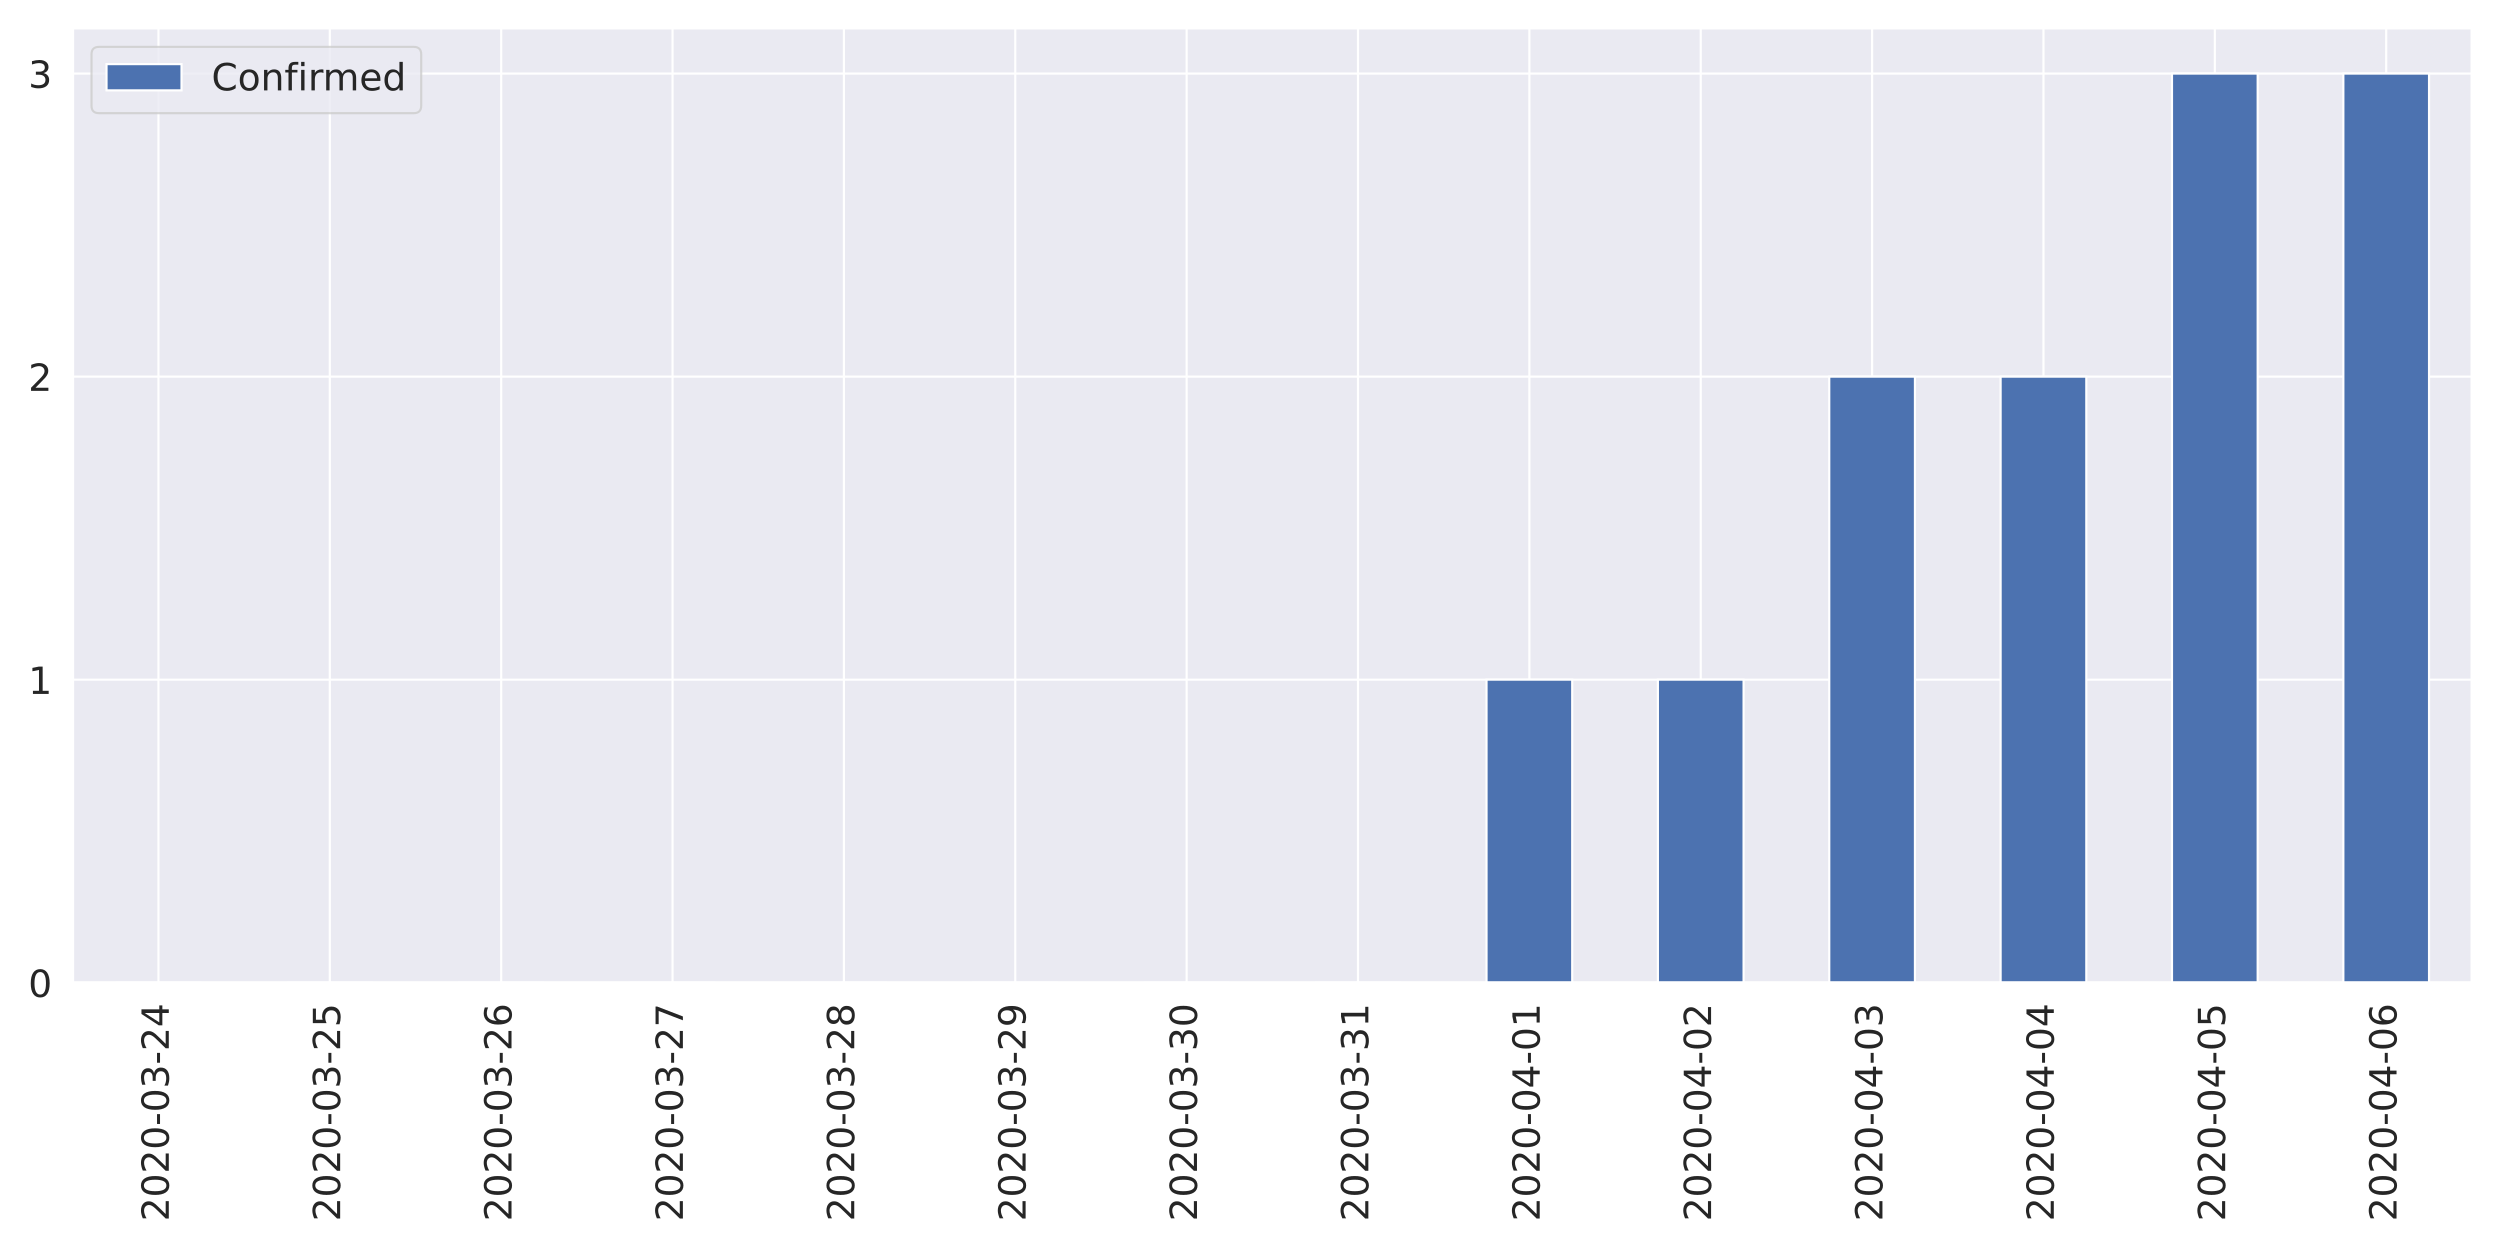
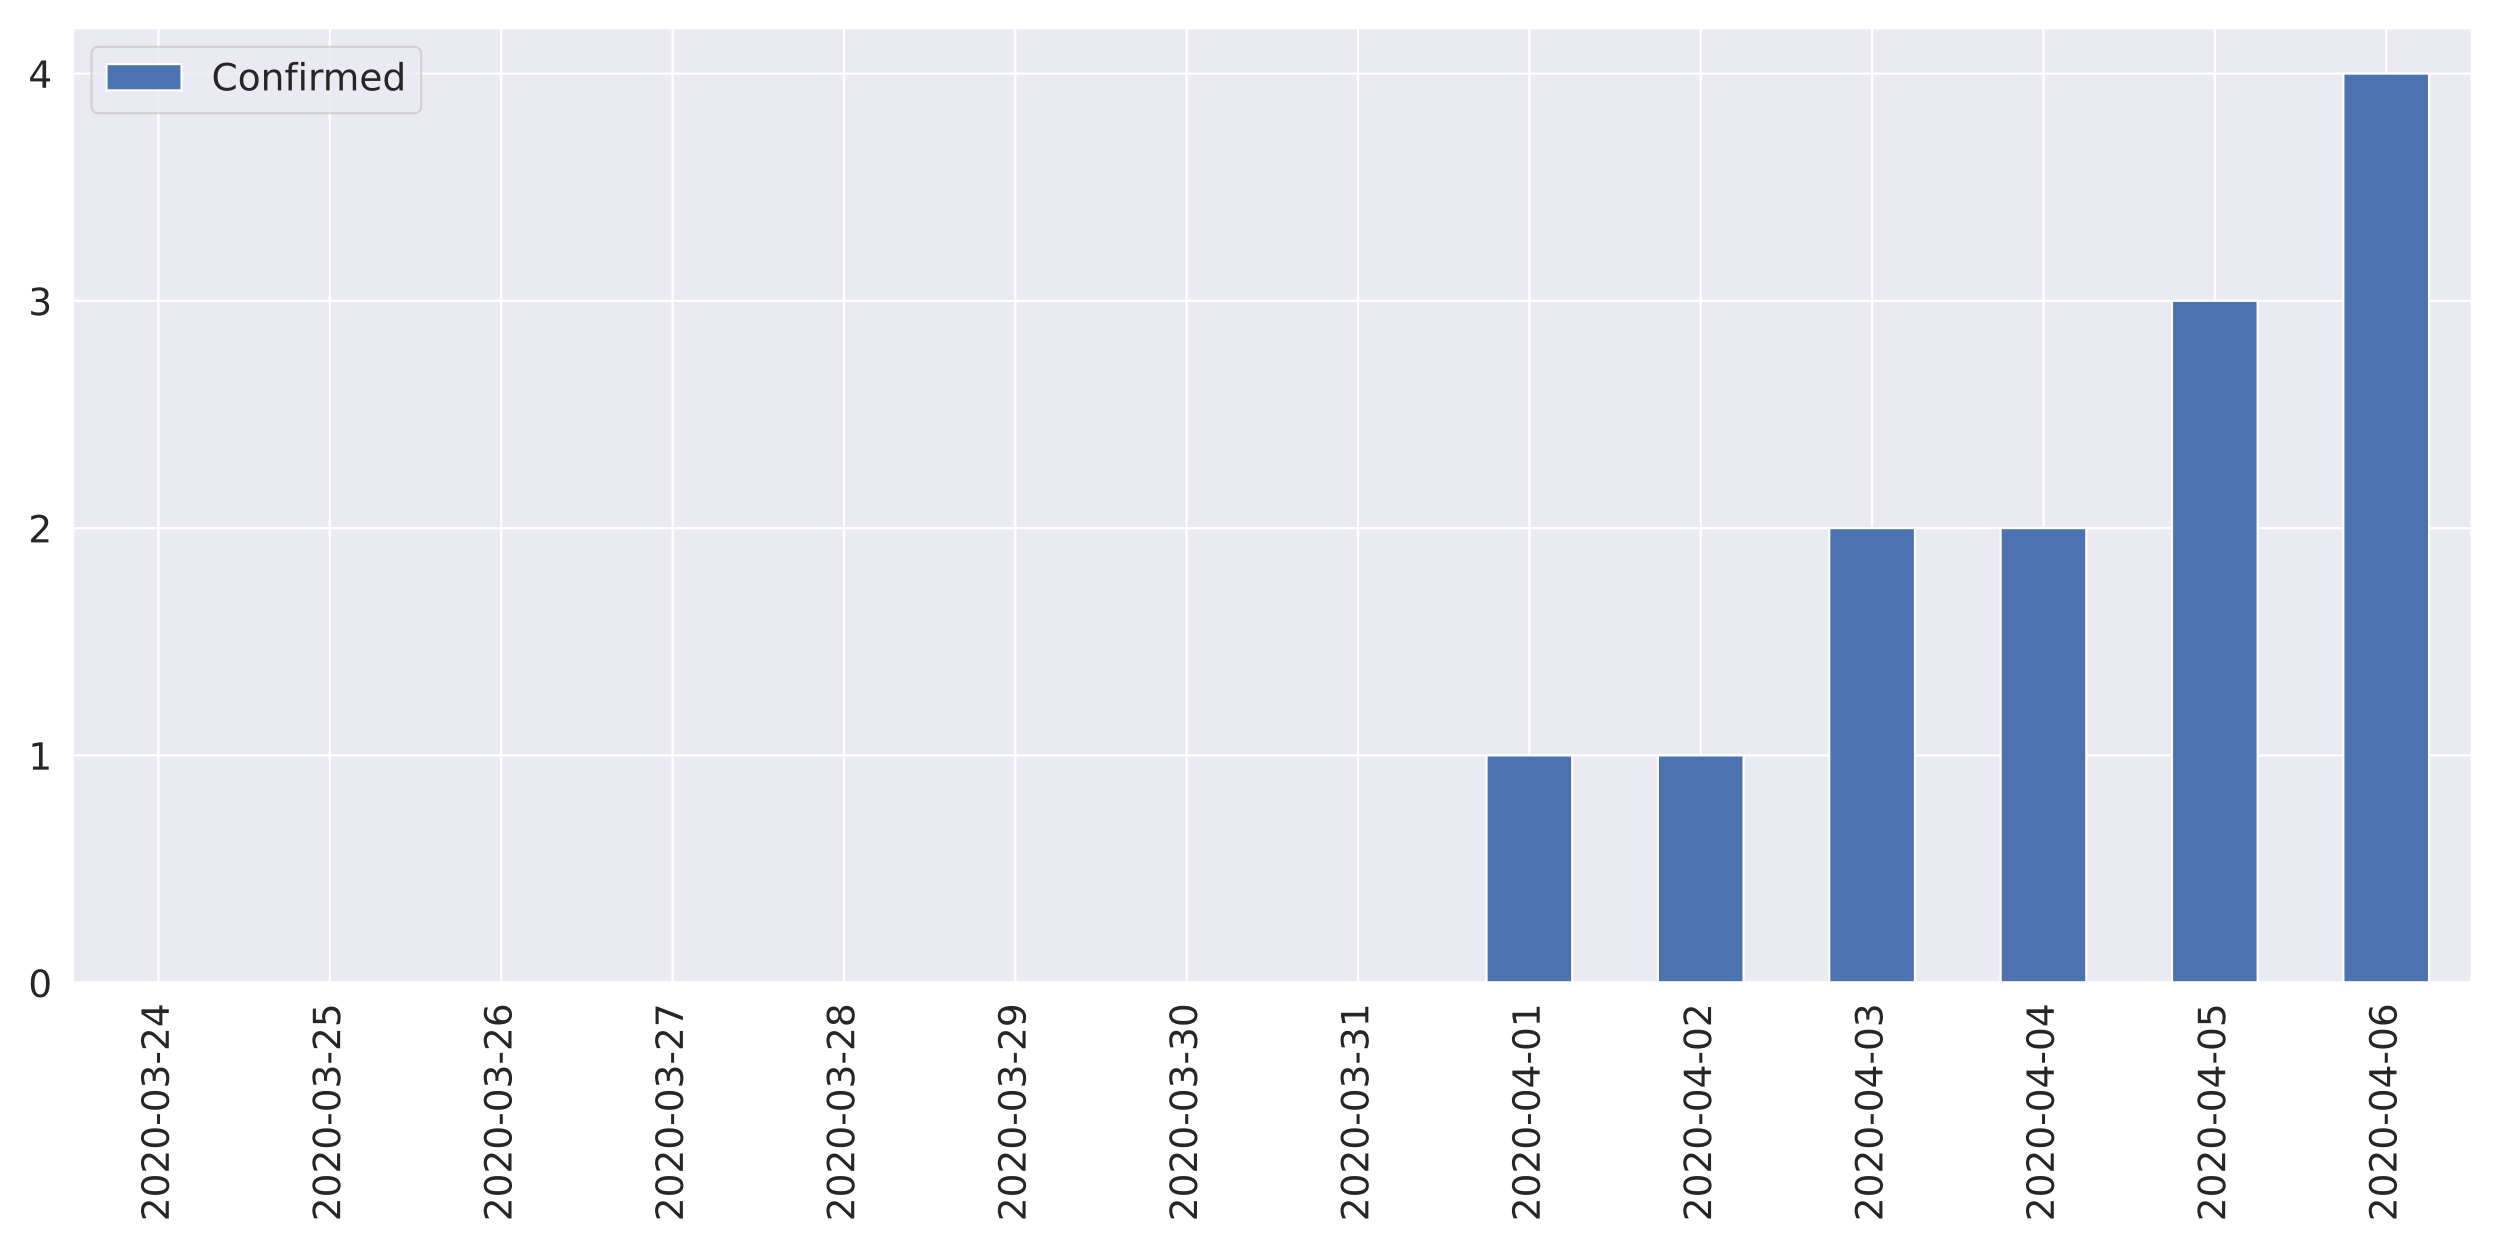
<svg xmlns="http://www.w3.org/2000/svg" xmlns:xlink="http://www.w3.org/1999/xlink" height="576pt" version="1.1" viewBox="0 0 1152 576" width="1152pt">
  <defs>
    <style type="text/css">
*{stroke-linecap:butt;stroke-linejoin:round;}
  </style>
  </defs>
  <g id="figure_1">
    <g id="patch_1">
      <path d="M 0 576  L 1152 576  L 1152 0  L 0 0  z " style="fill:#ffffff;" />
    </g>
    <g id="axes_1">
      <g id="patch_2">
        <path d="M 33.53 452.83  L 1139.04 452.83  L 1139.04 12.96  L 33.53 12.96  z " style="fill:#eaeaf2;" />
      </g>
      <g id="matplotlib.axis_1">
        <g id="xtick_1">
          <g id="line2d_1">
            <path clip-path="url(#pada38591d6)" d="M 73.013 452.83  L 73.013 12.96  " style="fill:none;stroke:#ffffff;stroke-linecap:round;" />
          </g>
          <g id="text_1">
            <defs>
              <path d="M 19.188 8.297  L 53.609 8.297  L 53.609 0  L 7.328 0  L 7.328 8.297  Q 12.938 14.109 22.625 23.891  Q 32.328 33.688 34.812 36.531  Q 39.547 41.844 41.422 45.531  Q 43.312 49.219 43.312 52.781  Q 43.312 58.594 39.234 62.25  Q 35.156 65.922 28.609 65.922  Q 23.969 65.922 18.812 64.312  Q 13.672 62.703 7.812 59.422  L 7.812 69.391  Q 13.766 71.781 18.938 73  Q 24.125 74.219 28.422 74.219  Q 39.75 74.219 46.484 68.547  Q 53.219 62.891 53.219 53.422  Q 53.219 48.922 51.531 44.891  Q 49.859 40.875 45.406 35.406  Q 44.188 33.984 37.641 27.219  Q 31.109 20.453 19.188 8.297  z " id="DejaVuSans-50" />
              <path d="M 31.781 66.406  Q 24.172 66.406 20.328 58.906  Q 16.5 51.422 16.5 36.375  Q 16.5 21.391 20.328 13.891  Q 24.172 6.391 31.781 6.391  Q 39.453 6.391 43.281 13.891  Q 47.125 21.391 47.125 36.375  Q 47.125 51.422 43.281 58.906  Q 39.453 66.406 31.781 66.406  z M 31.781 74.219  Q 44.047 74.219 50.516 64.516  Q 56.984 54.828 56.984 36.375  Q 56.984 17.969 50.516 8.266  Q 44.047 -1.422 31.781 -1.422  Q 19.531 -1.422 13.062 8.266  Q 6.594 17.969 6.594 36.375  Q 6.594 54.828 13.062 64.516  Q 19.531 74.219 31.781 74.219  z " id="DejaVuSans-48" />
              <path d="M 4.891 31.391  L 31.203 31.391  L 31.203 23.391  L 4.891 23.391  z " id="DejaVuSans-45" />
              <path d="M 40.578 39.312  Q 47.656 37.797 51.625 33  Q 55.609 28.219 55.609 21.188  Q 55.609 10.406 48.188 4.484  Q 40.766 -1.422 27.094 -1.422  Q 22.516 -1.422 17.656 -0.516  Q 12.797 0.391 7.625 2.203  L 7.625 11.719  Q 11.719 9.328 16.594 8.109  Q 21.484 6.891 26.812 6.891  Q 36.078 6.891 40.938 10.547  Q 45.797 14.203 45.797 21.188  Q 45.797 27.641 41.281 31.266  Q 36.766 34.906 28.719 34.906  L 20.219 34.906  L 20.219 43.016  L 29.109 43.016  Q 36.375 43.016 40.234 45.922  Q 44.094 48.828 44.094 54.297  Q 44.094 59.906 40.109 62.906  Q 36.141 65.922 28.719 65.922  Q 24.656 65.922 20.016 65.031  Q 15.375 64.156 9.812 62.312  L 9.812 71.094  Q 15.438 72.656 20.344 73.438  Q 25.25 74.219 29.594 74.219  Q 40.828 74.219 47.359 69.109  Q 53.906 64.016 53.906 55.328  Q 53.906 49.266 50.438 45.094  Q 46.969 40.922 40.578 39.312  z " id="DejaVuSans-51" />
              <path d="M 37.797 64.312  L 12.891 25.391  L 37.797 25.391  z M 35.203 72.906  L 47.609 72.906  L 47.609 25.391  L 58.016 25.391  L 58.016 17.188  L 47.609 17.188  L 47.609 0  L 37.797 0  L 37.797 17.188  L 4.891 17.188  L 4.891 26.703  z " id="DejaVuSans-52" />
            </defs>
            <g style="fill:#262626;" transform="translate(77.7807 562.7538)rotate(-90)scale(0.1728 -0.1728)">
              <use xlink:href="#DejaVuSans-50" />
              <use x="63.623" xlink:href="#DejaVuSans-48" />
              <use x="127.246" xlink:href="#DejaVuSans-50" />
              <use x="190.869" xlink:href="#DejaVuSans-48" />
              <use x="254.492" xlink:href="#DejaVuSans-45" />
              <use x="290.576" xlink:href="#DejaVuSans-48" />
              <use x="354.199" xlink:href="#DejaVuSans-51" />
              <use x="417.822" xlink:href="#DejaVuSans-45" />
              <use x="453.906" xlink:href="#DejaVuSans-50" />
              <use x="517.529" xlink:href="#DejaVuSans-52" />
            </g>
          </g>
        </g>
        <g id="xtick_2">
          <g id="line2d_2">
            <path clip-path="url(#pada38591d6)" d="M 151.977 452.83  L 151.977 12.96  " style="fill:none;stroke:#ffffff;stroke-linecap:round;" />
          </g>
          <g id="text_2">
            <defs>
              <path d="M 10.797 72.906  L 49.516 72.906  L 49.516 64.594  L 19.828 64.594  L 19.828 46.734  Q 21.969 47.469 24.109 47.828  Q 26.266 48.188 28.422 48.188  Q 40.625 48.188 47.75 41.5  Q 54.891 34.812 54.891 23.391  Q 54.891 11.625 47.562 5.094  Q 40.234 -1.422 26.906 -1.422  Q 22.312 -1.422 17.547 -0.641  Q 12.797 0.141 7.719 1.703  L 7.719 11.625  Q 12.109 9.234 16.797 8.062  Q 21.484 6.891 26.703 6.891  Q 35.156 6.891 40.078 11.328  Q 45.016 15.766 45.016 23.391  Q 45.016 31 40.078 35.438  Q 35.156 39.891 26.703 39.891  Q 22.75 39.891 18.812 39.016  Q 14.891 38.141 10.797 36.281  z " id="DejaVuSans-53" />
            </defs>
            <g style="fill:#262626;" transform="translate(156.7457 562.7538)rotate(-90)scale(0.1728 -0.1728)">
              <use xlink:href="#DejaVuSans-50" />
              <use x="63.623" xlink:href="#DejaVuSans-48" />
              <use x="127.246" xlink:href="#DejaVuSans-50" />
              <use x="190.869" xlink:href="#DejaVuSans-48" />
              <use x="254.492" xlink:href="#DejaVuSans-45" />
              <use x="290.576" xlink:href="#DejaVuSans-48" />
              <use x="354.199" xlink:href="#DejaVuSans-51" />
              <use x="417.822" xlink:href="#DejaVuSans-45" />
              <use x="453.906" xlink:href="#DejaVuSans-50" />
              <use x="517.529" xlink:href="#DejaVuSans-53" />
            </g>
          </g>
        </g>
        <g id="xtick_3">
          <g id="line2d_3">
            <path clip-path="url(#pada38591d6)" d="M 230.942 452.83  L 230.942 12.96  " style="fill:none;stroke:#ffffff;stroke-linecap:round;" />
          </g>
          <g id="text_3">
            <defs>
              <path d="M 33.016 40.375  Q 26.375 40.375 22.484 35.828  Q 18.609 31.297 18.609 23.391  Q 18.609 15.531 22.484 10.953  Q 26.375 6.391 33.016 6.391  Q 39.656 6.391 43.531 10.953  Q 47.406 15.531 47.406 23.391  Q 47.406 31.297 43.531 35.828  Q 39.656 40.375 33.016 40.375  z M 52.594 71.297  L 52.594 62.312  Q 48.875 64.062 45.094 64.984  Q 41.312 65.922 37.594 65.922  Q 27.828 65.922 22.672 59.328  Q 17.531 52.734 16.797 39.406  Q 19.672 43.656 24.016 45.922  Q 28.375 48.188 33.594 48.188  Q 44.578 48.188 50.953 41.516  Q 57.328 34.859 57.328 23.391  Q 57.328 12.156 50.688 5.359  Q 44.047 -1.422 33.016 -1.422  Q 20.359 -1.422 13.672 8.266  Q 6.984 17.969 6.984 36.375  Q 6.984 53.656 15.188 63.938  Q 23.391 74.219 37.203 74.219  Q 40.922 74.219 44.703 73.484  Q 48.484 72.75 52.594 71.297  z " id="DejaVuSans-54" />
            </defs>
            <g style="fill:#262626;" transform="translate(235.7107 562.7538)rotate(-90)scale(0.1728 -0.1728)">
              <use xlink:href="#DejaVuSans-50" />
              <use x="63.623" xlink:href="#DejaVuSans-48" />
              <use x="127.246" xlink:href="#DejaVuSans-50" />
              <use x="190.869" xlink:href="#DejaVuSans-48" />
              <use x="254.492" xlink:href="#DejaVuSans-45" />
              <use x="290.576" xlink:href="#DejaVuSans-48" />
              <use x="354.199" xlink:href="#DejaVuSans-51" />
              <use x="417.822" xlink:href="#DejaVuSans-45" />
              <use x="453.906" xlink:href="#DejaVuSans-50" />
              <use x="517.529" xlink:href="#DejaVuSans-54" />
            </g>
          </g>
        </g>
        <g id="xtick_4">
          <g id="line2d_4">
            <path clip-path="url(#pada38591d6)" d="M 309.908 452.83  L 309.908 12.96  " style="fill:none;stroke:#ffffff;stroke-linecap:round;" />
          </g>
          <g id="text_4">
            <defs>
              <path d="M 8.203 72.906  L 55.078 72.906  L 55.078 68.703  L 28.609 0  L 18.312 0  L 43.219 64.594  L 8.203 64.594  z " id="DejaVuSans-55" />
            </defs>
            <g style="fill:#262626;" transform="translate(314.6757 562.7538)rotate(-90)scale(0.1728 -0.1728)">
              <use xlink:href="#DejaVuSans-50" />
              <use x="63.623" xlink:href="#DejaVuSans-48" />
              <use x="127.246" xlink:href="#DejaVuSans-50" />
              <use x="190.869" xlink:href="#DejaVuSans-48" />
              <use x="254.492" xlink:href="#DejaVuSans-45" />
              <use x="290.576" xlink:href="#DejaVuSans-48" />
              <use x="354.199" xlink:href="#DejaVuSans-51" />
              <use x="417.822" xlink:href="#DejaVuSans-45" />
              <use x="453.906" xlink:href="#DejaVuSans-50" />
              <use x="517.529" xlink:href="#DejaVuSans-55" />
            </g>
          </g>
        </g>
        <g id="xtick_5">
          <g id="line2d_5">
            <path clip-path="url(#pada38591d6)" d="M 388.873 452.83  L 388.873 12.96  " style="fill:none;stroke:#ffffff;stroke-linecap:round;" />
          </g>
          <g id="text_5">
            <defs>
              <path d="M 31.781 34.625  Q 24.75 34.625 20.719 30.859  Q 16.703 27.094 16.703 20.516  Q 16.703 13.922 20.719 10.156  Q 24.75 6.391 31.781 6.391  Q 38.812 6.391 42.859 10.172  Q 46.922 13.969 46.922 20.516  Q 46.922 27.094 42.891 30.859  Q 38.875 34.625 31.781 34.625  z M 21.922 38.812  Q 15.578 40.375 12.031 44.719  Q 8.5 49.078 8.5 55.328  Q 8.5 64.062 14.719 69.141  Q 20.953 74.219 31.781 74.219  Q 42.672 74.219 48.875 69.141  Q 55.078 64.062 55.078 55.328  Q 55.078 49.078 51.531 44.719  Q 48 40.375 41.703 38.812  Q 48.828 37.156 52.797 32.312  Q 56.781 27.484 56.781 20.516  Q 56.781 9.906 50.312 4.234  Q 43.844 -1.422 31.781 -1.422  Q 19.734 -1.422 13.25 4.234  Q 6.781 9.906 6.781 20.516  Q 6.781 27.484 10.781 32.312  Q 14.797 37.156 21.922 38.812  z M 18.312 54.391  Q 18.312 48.734 21.844 45.562  Q 25.391 42.391 31.781 42.391  Q 38.141 42.391 41.719 45.562  Q 45.312 48.734 45.312 54.391  Q 45.312 60.062 41.719 63.234  Q 38.141 66.406 31.781 66.406  Q 25.391 66.406 21.844 63.234  Q 18.312 60.062 18.312 54.391  z " id="DejaVuSans-56" />
            </defs>
            <g style="fill:#262626;" transform="translate(393.6407 562.7538)rotate(-90)scale(0.1728 -0.1728)">
              <use xlink:href="#DejaVuSans-50" />
              <use x="63.623" xlink:href="#DejaVuSans-48" />
              <use x="127.246" xlink:href="#DejaVuSans-50" />
              <use x="190.869" xlink:href="#DejaVuSans-48" />
              <use x="254.492" xlink:href="#DejaVuSans-45" />
              <use x="290.576" xlink:href="#DejaVuSans-48" />
              <use x="354.199" xlink:href="#DejaVuSans-51" />
              <use x="417.822" xlink:href="#DejaVuSans-45" />
              <use x="453.906" xlink:href="#DejaVuSans-50" />
              <use x="517.529" xlink:href="#DejaVuSans-56" />
            </g>
          </g>
        </g>
        <g id="xtick_6">
          <g id="line2d_6">
            <path clip-path="url(#pada38591d6)" d="M 467.837 452.83  L 467.837 12.96  " style="fill:none;stroke:#ffffff;stroke-linecap:round;" />
          </g>
          <g id="text_6">
            <defs>
              <path d="M 10.984 1.516  L 10.984 10.5  Q 14.703 8.734 18.5 7.812  Q 22.312 6.891 25.984 6.891  Q 35.75 6.891 40.891 13.453  Q 46.047 20.016 46.781 33.406  Q 43.953 29.203 39.594 26.953  Q 35.25 24.703 29.984 24.703  Q 19.047 24.703 12.672 31.312  Q 6.297 37.938 6.297 49.422  Q 6.297 60.641 12.938 67.422  Q 19.578 74.219 30.609 74.219  Q 43.266 74.219 49.922 64.516  Q 56.594 54.828 56.594 36.375  Q 56.594 19.141 48.406 8.859  Q 40.234 -1.422 26.422 -1.422  Q 22.703 -1.422 18.891 -0.688  Q 15.094 0.047 10.984 1.516  z M 30.609 32.422  Q 37.25 32.422 41.125 36.953  Q 45.016 41.5 45.016 49.422  Q 45.016 57.281 41.125 61.844  Q 37.25 66.406 30.609 66.406  Q 23.969 66.406 20.094 61.844  Q 16.219 57.281 16.219 49.422  Q 16.219 41.5 20.094 36.953  Q 23.969 32.422 30.609 32.422  z " id="DejaVuSans-57" />
            </defs>
            <g style="fill:#262626;" transform="translate(472.6057 562.7538)rotate(-90)scale(0.1728 -0.1728)">
              <use xlink:href="#DejaVuSans-50" />
              <use x="63.623" xlink:href="#DejaVuSans-48" />
              <use x="127.246" xlink:href="#DejaVuSans-50" />
              <use x="190.869" xlink:href="#DejaVuSans-48" />
              <use x="254.492" xlink:href="#DejaVuSans-45" />
              <use x="290.576" xlink:href="#DejaVuSans-48" />
              <use x="354.199" xlink:href="#DejaVuSans-51" />
              <use x="417.822" xlink:href="#DejaVuSans-45" />
              <use x="453.906" xlink:href="#DejaVuSans-50" />
              <use x="517.529" xlink:href="#DejaVuSans-57" />
            </g>
          </g>
        </g>
        <g id="xtick_7">
          <g id="line2d_7">
            <path clip-path="url(#pada38591d6)" d="M 546.803 452.83  L 546.803 12.96  " style="fill:none;stroke:#ffffff;stroke-linecap:round;" />
          </g>
          <g id="text_7">
            <g style="fill:#262626;" transform="translate(551.5707 562.7538)rotate(-90)scale(0.1728 -0.1728)">
              <use xlink:href="#DejaVuSans-50" />
              <use x="63.623" xlink:href="#DejaVuSans-48" />
              <use x="127.246" xlink:href="#DejaVuSans-50" />
              <use x="190.869" xlink:href="#DejaVuSans-48" />
              <use x="254.492" xlink:href="#DejaVuSans-45" />
              <use x="290.576" xlink:href="#DejaVuSans-48" />
              <use x="354.199" xlink:href="#DejaVuSans-51" />
              <use x="417.822" xlink:href="#DejaVuSans-45" />
              <use x="453.906" xlink:href="#DejaVuSans-51" />
              <use x="517.529" xlink:href="#DejaVuSans-48" />
            </g>
          </g>
        </g>
        <g id="xtick_8">
          <g id="line2d_8">
            <path clip-path="url(#pada38591d6)" d="M 625.768 452.83  L 625.768 12.96  " style="fill:none;stroke:#ffffff;stroke-linecap:round;" />
          </g>
          <g id="text_8">
            <defs>
              <path d="M 12.406 8.297  L 28.516 8.297  L 28.516 63.922  L 10.984 60.406  L 10.984 69.391  L 28.422 72.906  L 38.281 72.906  L 38.281 8.297  L 54.391 8.297  L 54.391 0  L 12.406 0  z " id="DejaVuSans-49" />
            </defs>
            <g style="fill:#262626;" transform="translate(630.5357 562.7538)rotate(-90)scale(0.1728 -0.1728)">
              <use xlink:href="#DejaVuSans-50" />
              <use x="63.623" xlink:href="#DejaVuSans-48" />
              <use x="127.246" xlink:href="#DejaVuSans-50" />
              <use x="190.869" xlink:href="#DejaVuSans-48" />
              <use x="254.492" xlink:href="#DejaVuSans-45" />
              <use x="290.576" xlink:href="#DejaVuSans-48" />
              <use x="354.199" xlink:href="#DejaVuSans-51" />
              <use x="417.822" xlink:href="#DejaVuSans-45" />
              <use x="453.906" xlink:href="#DejaVuSans-51" />
              <use x="517.529" xlink:href="#DejaVuSans-49" />
            </g>
          </g>
        </g>
        <g id="xtick_9">
          <g id="line2d_9">
            <path clip-path="url(#pada38591d6)" d="M 704.732 452.83  L 704.732 12.96  " style="fill:none;stroke:#ffffff;stroke-linecap:round;" />
          </g>
          <g id="text_9">
            <g style="fill:#262626;" transform="translate(709.5007 562.7538)rotate(-90)scale(0.1728 -0.1728)">
              <use xlink:href="#DejaVuSans-50" />
              <use x="63.623" xlink:href="#DejaVuSans-48" />
              <use x="127.246" xlink:href="#DejaVuSans-50" />
              <use x="190.869" xlink:href="#DejaVuSans-48" />
              <use x="254.492" xlink:href="#DejaVuSans-45" />
              <use x="290.576" xlink:href="#DejaVuSans-48" />
              <use x="354.199" xlink:href="#DejaVuSans-52" />
              <use x="417.822" xlink:href="#DejaVuSans-45" />
              <use x="453.906" xlink:href="#DejaVuSans-48" />
              <use x="517.529" xlink:href="#DejaVuSans-49" />
            </g>
          </g>
        </g>
        <g id="xtick_10">
          <g id="line2d_10">
            <path clip-path="url(#pada38591d6)" d="M 783.697 452.83  L 783.697 12.96  " style="fill:none;stroke:#ffffff;stroke-linecap:round;" />
          </g>
          <g id="text_10">
            <g style="fill:#262626;" transform="translate(788.4657 562.7538)rotate(-90)scale(0.1728 -0.1728)">
              <use xlink:href="#DejaVuSans-50" />
              <use x="63.623" xlink:href="#DejaVuSans-48" />
              <use x="127.246" xlink:href="#DejaVuSans-50" />
              <use x="190.869" xlink:href="#DejaVuSans-48" />
              <use x="254.492" xlink:href="#DejaVuSans-45" />
              <use x="290.576" xlink:href="#DejaVuSans-48" />
              <use x="354.199" xlink:href="#DejaVuSans-52" />
              <use x="417.822" xlink:href="#DejaVuSans-45" />
              <use x="453.906" xlink:href="#DejaVuSans-48" />
              <use x="517.529" xlink:href="#DejaVuSans-50" />
            </g>
          </g>
        </g>
        <g id="xtick_11">
          <g id="line2d_11">
            <path clip-path="url(#pada38591d6)" d="M 862.663 452.83  L 862.663 12.96  " style="fill:none;stroke:#ffffff;stroke-linecap:round;" />
          </g>
          <g id="text_11">
            <g style="fill:#262626;" transform="translate(867.4307 562.7538)rotate(-90)scale(0.1728 -0.1728)">
              <use xlink:href="#DejaVuSans-50" />
              <use x="63.623" xlink:href="#DejaVuSans-48" />
              <use x="127.246" xlink:href="#DejaVuSans-50" />
              <use x="190.869" xlink:href="#DejaVuSans-48" />
              <use x="254.492" xlink:href="#DejaVuSans-45" />
              <use x="290.576" xlink:href="#DejaVuSans-48" />
              <use x="354.199" xlink:href="#DejaVuSans-52" />
              <use x="417.822" xlink:href="#DejaVuSans-45" />
              <use x="453.906" xlink:href="#DejaVuSans-48" />
              <use x="517.529" xlink:href="#DejaVuSans-51" />
            </g>
          </g>
        </g>
        <g id="xtick_12">
          <g id="line2d_12">
            <path clip-path="url(#pada38591d6)" d="M 941.628 452.83  L 941.628 12.96  " style="fill:none;stroke:#ffffff;stroke-linecap:round;" />
          </g>
          <g id="text_12">
            <g style="fill:#262626;" transform="translate(946.3957 562.7538)rotate(-90)scale(0.1728 -0.1728)">
              <use xlink:href="#DejaVuSans-50" />
              <use x="63.623" xlink:href="#DejaVuSans-48" />
              <use x="127.246" xlink:href="#DejaVuSans-50" />
              <use x="190.869" xlink:href="#DejaVuSans-48" />
              <use x="254.492" xlink:href="#DejaVuSans-45" />
              <use x="290.576" xlink:href="#DejaVuSans-48" />
              <use x="354.199" xlink:href="#DejaVuSans-52" />
              <use x="417.822" xlink:href="#DejaVuSans-45" />
              <use x="453.906" xlink:href="#DejaVuSans-48" />
              <use x="517.529" xlink:href="#DejaVuSans-52" />
            </g>
          </g>
        </g>
        <g id="xtick_13">
          <g id="line2d_13">
            <path clip-path="url(#pada38591d6)" d="M 1020.592 452.83  L 1020.592 12.96  " style="fill:none;stroke:#ffffff;stroke-linecap:round;" />
          </g>
          <g id="text_13">
            <g style="fill:#262626;" transform="translate(1025.361 562.7538)rotate(-90)scale(0.1728 -0.1728)">
              <use xlink:href="#DejaVuSans-50" />
              <use x="63.623" xlink:href="#DejaVuSans-48" />
              <use x="127.246" xlink:href="#DejaVuSans-50" />
              <use x="190.869" xlink:href="#DejaVuSans-48" />
              <use x="254.492" xlink:href="#DejaVuSans-45" />
              <use x="290.576" xlink:href="#DejaVuSans-48" />
              <use x="354.199" xlink:href="#DejaVuSans-52" />
              <use x="417.822" xlink:href="#DejaVuSans-45" />
              <use x="453.906" xlink:href="#DejaVuSans-48" />
              <use x="517.529" xlink:href="#DejaVuSans-53" />
            </g>
          </g>
        </g>
        <g id="xtick_14">
          <g id="line2d_14">
            <path clip-path="url(#pada38591d6)" d="M 1099.557 452.83  L 1099.557 12.96  " style="fill:none;stroke:#ffffff;stroke-linecap:round;" />
          </g>
          <g id="text_14">
            <g style="fill:#262626;" transform="translate(1104.326 562.7538)rotate(-90)scale(0.1728 -0.1728)">
              <use xlink:href="#DejaVuSans-50" />
              <use x="63.623" xlink:href="#DejaVuSans-48" />
              <use x="127.246" xlink:href="#DejaVuSans-50" />
              <use x="190.869" xlink:href="#DejaVuSans-48" />
              <use x="254.492" xlink:href="#DejaVuSans-45" />
              <use x="290.576" xlink:href="#DejaVuSans-48" />
              <use x="354.199" xlink:href="#DejaVuSans-52" />
              <use x="417.822" xlink:href="#DejaVuSans-45" />
              <use x="453.906" xlink:href="#DejaVuSans-48" />
              <use x="517.529" xlink:href="#DejaVuSans-54" />
            </g>
          </g>
        </g>
      </g>
      <g id="matplotlib.axis_2">
        <g id="ytick_1">
          <g id="line2d_15">
            <path clip-path="url(#pada38591d6)" d="M 33.53 452.83  L 1139.04 452.83  " style="fill:none;stroke:#ffffff;stroke-linecap:round;" />
          </g>
          <g id="text_15">
            <g style="fill:#262626;" transform="translate(13.0356 459.3951)scale(0.1728 -0.1728)">
              <use xlink:href="#DejaVuSans-48" />
            </g>
          </g>
        </g>
        <g id="ytick_2">
          <g id="line2d_16">
-             <path clip-path="url(#pada38591d6)" d="M 33.53 313.189  L 1139.04 313.189  " style="fill:none;stroke:#ffffff;stroke-linecap:round;" />
+             <path clip-path="url(#pada38591d6)" d="M 33.53 348.099  L 1139.04 348.099  " style="fill:none;stroke:#ffffff;stroke-linecap:round;" />
          </g>
          <g id="text_16">
-             <g style="fill:#262626;" transform="translate(13.0356 319.7538)scale(0.1728 -0.1728)">
+             <g style="fill:#262626;" transform="translate(13.0356 354.6641)scale(0.1728 -0.1728)">
              <use xlink:href="#DejaVuSans-49" />
            </g>
          </g>
        </g>
        <g id="ytick_3">
          <g id="line2d_17">
-             <path clip-path="url(#pada38591d6)" d="M 33.53 173.547  L 1139.04 173.547  " style="fill:none;stroke:#ffffff;stroke-linecap:round;" />
+             <path clip-path="url(#pada38591d6)" d="M 33.53 243.368  L 1139.04 243.368  " style="fill:none;stroke:#ffffff;stroke-linecap:round;" />
          </g>
          <g id="text_17">
-             <g style="fill:#262626;" transform="translate(13.0356 180.1125)scale(0.1728 -0.1728)">
+             <g style="fill:#262626;" transform="translate(13.0356 249.9331)scale(0.1728 -0.1728)">
              <use xlink:href="#DejaVuSans-50" />
            </g>
          </g>
        </g>
        <g id="ytick_4">
          <g id="line2d_18">
+             <path clip-path="url(#pada38591d6)" d="M 33.53 138.637  L 1139.04 138.637  " style="fill:none;stroke:#ffffff;stroke-linecap:round;" />
+           </g>
+           <g id="text_18">
+             <g style="fill:#262626;" transform="translate(13.0356 145.2022)scale(0.1728 -0.1728)">
+               <use xlink:href="#DejaVuSans-51" />
+             </g>
+           </g>
+         </g>
+         <g id="ytick_5">
+           <g id="line2d_19">
            <path clip-path="url(#pada38591d6)" d="M 33.53 33.906  L 1139.04 33.906  " style="fill:none;stroke:#ffffff;stroke-linecap:round;" />
          </g>
-           <g id="text_18">
+           <g id="text_19">
            <g style="fill:#262626;" transform="translate(13.0356 40.47124)scale(0.1728 -0.1728)">
-               <use xlink:href="#DejaVuSans-51" />
+               <use xlink:href="#DejaVuSans-52" />
            </g>
          </g>
        </g>
      </g>
      <g id="patch_3">
        <path clip-path="url(#pada38591d6)" d="M 53.271 452.83  L 92.754 452.83  L 92.754 452.83  L 53.271 452.83  z " style="fill:#4c72b0;stroke:#ffffff;stroke-linejoin:miter;" />
      </g>
      <g id="patch_4">
        <path clip-path="url(#pada38591d6)" d="M 132.236 452.83  L 171.719 452.83  L 171.719 452.83  L 132.236 452.83  z " style="fill:#4c72b0;stroke:#ffffff;stroke-linejoin:miter;" />
      </g>
      <g id="patch_5">
        <path clip-path="url(#pada38591d6)" d="M 211.201 452.83  L 250.684 452.83  L 250.684 452.83  L 211.201 452.83  z " style="fill:#4c72b0;stroke:#ffffff;stroke-linejoin:miter;" />
      </g>
      <g id="patch_6">
        <path clip-path="url(#pada38591d6)" d="M 290.166 452.83  L 329.649 452.83  L 329.649 452.83  L 290.166 452.83  z " style="fill:#4c72b0;stroke:#ffffff;stroke-linejoin:miter;" />
      </g>
      <g id="patch_7">
        <path clip-path="url(#pada38591d6)" d="M 369.131 452.83  L 408.614 452.83  L 408.614 452.83  L 369.131 452.83  z " style="fill:#4c72b0;stroke:#ffffff;stroke-linejoin:miter;" />
      </g>
      <g id="patch_8">
        <path clip-path="url(#pada38591d6)" d="M 448.096 452.83  L 487.579 452.83  L 487.579 452.83  L 448.096 452.83  z " style="fill:#4c72b0;stroke:#ffffff;stroke-linejoin:miter;" />
      </g>
      <g id="patch_9">
        <path clip-path="url(#pada38591d6)" d="M 527.061 452.83  L 566.544 452.83  L 566.544 452.83  L 527.061 452.83  z " style="fill:#4c72b0;stroke:#ffffff;stroke-linejoin:miter;" />
      </g>
      <g id="patch_10">
        <path clip-path="url(#pada38591d6)" d="M 606.026 452.83  L 645.509 452.83  L 645.509 452.83  L 606.026 452.83  z " style="fill:#4c72b0;stroke:#ffffff;stroke-linejoin:miter;" />
      </g>
      <g id="patch_11">
-         <path clip-path="url(#pada38591d6)" d="M 684.991 452.83  L 724.474 452.83  L 724.474 313.189  L 684.991 313.189  z " style="fill:#4c72b0;stroke:#ffffff;stroke-linejoin:miter;" />
+         <path clip-path="url(#pada38591d6)" d="M 684.991 452.83  L 724.474 452.83  L 724.474 348.099  L 684.991 348.099  z " style="fill:#4c72b0;stroke:#ffffff;stroke-linejoin:miter;" />
      </g>
      <g id="patch_12">
-         <path clip-path="url(#pada38591d6)" d="M 763.956 452.83  L 803.439 452.83  L 803.439 313.189  L 763.956 313.189  z " style="fill:#4c72b0;stroke:#ffffff;stroke-linejoin:miter;" />
+         <path clip-path="url(#pada38591d6)" d="M 763.956 452.83  L 803.439 452.83  L 803.439 348.099  L 763.956 348.099  z " style="fill:#4c72b0;stroke:#ffffff;stroke-linejoin:miter;" />
      </g>
      <g id="patch_13">
-         <path clip-path="url(#pada38591d6)" d="M 842.921 452.83  L 882.404 452.83  L 882.404 173.547  L 842.921 173.547  z " style="fill:#4c72b0;stroke:#ffffff;stroke-linejoin:miter;" />
+         <path clip-path="url(#pada38591d6)" d="M 842.921 452.83  L 882.404 452.83  L 882.404 243.368  L 842.921 243.368  z " style="fill:#4c72b0;stroke:#ffffff;stroke-linejoin:miter;" />
      </g>
      <g id="patch_14">
-         <path clip-path="url(#pada38591d6)" d="M 921.886 452.83  L 961.369 452.83  L 961.369 173.547  L 921.886 173.547  z " style="fill:#4c72b0;stroke:#ffffff;stroke-linejoin:miter;" />
+         <path clip-path="url(#pada38591d6)" d="M 921.886 452.83  L 961.369 452.83  L 961.369 243.368  L 921.886 243.368  z " style="fill:#4c72b0;stroke:#ffffff;stroke-linejoin:miter;" />
      </g>
      <g id="patch_15">
-         <path clip-path="url(#pada38591d6)" d="M 1000.851 452.83  L 1040.334 452.83  L 1040.334 33.906  L 1000.851 33.906  z " style="fill:#4c72b0;stroke:#ffffff;stroke-linejoin:miter;" />
+         <path clip-path="url(#pada38591d6)" d="M 1000.851 452.83  L 1040.334 452.83  L 1040.334 138.637  L 1000.851 138.637  z " style="fill:#4c72b0;stroke:#ffffff;stroke-linejoin:miter;" />
      </g>
      <g id="patch_16">
        <path clip-path="url(#pada38591d6)" d="M 1079.816 452.83  L 1119.299 452.83  L 1119.299 33.906  L 1079.816 33.906  z " style="fill:#4c72b0;stroke:#ffffff;stroke-linejoin:miter;" />
      </g>
      <g id="patch_17">
        <path d="M 33.53 452.83  L 33.53 12.96  " style="fill:none;stroke:#ffffff;stroke-linecap:square;stroke-linejoin:miter;stroke-width:1.25;" />
      </g>
      <g id="patch_18">
        <path d="M 1139.04 452.83  L 1139.04 12.96  " style="fill:none;stroke:#ffffff;stroke-linecap:square;stroke-linejoin:miter;stroke-width:1.25;" />
      </g>
      <g id="patch_19">
        <path d="M 33.53 452.83  L 1139.04 452.83  " style="fill:none;stroke:#ffffff;stroke-linecap:square;stroke-linejoin:miter;stroke-width:1.25;" />
      </g>
      <g id="patch_20">
        <path d="M 33.53 12.96  L 1139.04 12.96  " style="fill:none;stroke:#ffffff;stroke-linecap:square;stroke-linejoin:miter;stroke-width:1.25;" />
      </g>
      <g id="legend_1">
        <g id="patch_21">
          <path d="M 45.626 52.148  L 190.632 52.148  Q 194.088 52.148 194.088 48.692  L 194.088 25.056  Q 194.088 21.6 190.632 21.6  L 45.626 21.6  Q 42.17 21.6 42.17 25.056  L 42.17 48.692  Q 42.17 52.148 45.626 52.148  z " style="fill:#eaeaf2;opacity:0.8;stroke:#cccccc;stroke-linejoin:miter;" />
        </g>
        <g id="patch_22">
          <path d="M 49.082 41.642  L 83.642 41.642  L 83.642 29.546  L 49.082 29.546  z " style="fill:#4c72b0;stroke:#ffffff;stroke-linejoin:miter;" />
        </g>
-         <g id="text_19">
+         <g id="text_20">
          <defs>
            <path d="M 64.406 67.281  L 64.406 56.891  Q 59.422 61.531 53.781 63.812  Q 48.141 66.109 41.797 66.109  Q 29.297 66.109 22.656 58.469  Q 16.016 50.828 16.016 36.375  Q 16.016 21.969 22.656 14.328  Q 29.297 6.688 41.797 6.688  Q 48.141 6.688 53.781 8.984  Q 59.422 11.281 64.406 15.922  L 64.406 5.609  Q 59.234 2.094 53.438 0.328  Q 47.656 -1.422 41.219 -1.422  Q 24.656 -1.422 15.125 8.703  Q 5.609 18.844 5.609 36.375  Q 5.609 53.953 15.125 64.078  Q 24.656 74.219 41.219 74.219  Q 47.75 74.219 53.531 72.484  Q 59.328 70.75 64.406 67.281  z " id="DejaVuSans-67" />
            <path d="M 30.609 48.391  Q 23.391 48.391 19.188 42.75  Q 14.984 37.109 14.984 27.297  Q 14.984 17.484 19.156 11.844  Q 23.344 6.203 30.609 6.203  Q 37.797 6.203 41.984 11.859  Q 46.188 17.531 46.188 27.297  Q 46.188 37.016 41.984 42.703  Q 37.797 48.391 30.609 48.391  z M 30.609 56  Q 42.328 56 49.016 48.375  Q 55.719 40.766 55.719 27.297  Q 55.719 13.875 49.016 6.219  Q 42.328 -1.422 30.609 -1.422  Q 18.844 -1.422 12.172 6.219  Q 5.516 13.875 5.516 27.297  Q 5.516 40.766 12.172 48.375  Q 18.844 56 30.609 56  z " id="DejaVuSans-111" />
            <path d="M 54.891 33.016  L 54.891 0  L 45.906 0  L 45.906 32.719  Q 45.906 40.484 42.875 44.328  Q 39.844 48.188 33.797 48.188  Q 26.516 48.188 22.312 43.547  Q 18.109 38.922 18.109 30.906  L 18.109 0  L 9.078 0  L 9.078 54.688  L 18.109 54.688  L 18.109 46.188  Q 21.344 51.125 25.703 53.562  Q 30.078 56 35.797 56  Q 45.219 56 50.047 50.172  Q 54.891 44.344 54.891 33.016  z " id="DejaVuSans-110" />
            <path d="M 37.109 75.984  L 37.109 68.5  L 28.516 68.5  Q 23.688 68.5 21.797 66.547  Q 19.922 64.594 19.922 59.516  L 19.922 54.688  L 34.719 54.688  L 34.719 47.703  L 19.922 47.703  L 19.922 0  L 10.891 0  L 10.891 47.703  L 2.297 47.703  L 2.297 54.688  L 10.891 54.688  L 10.891 58.5  Q 10.891 67.625 15.141 71.797  Q 19.391 75.984 28.609 75.984  z " id="DejaVuSans-102" />
            <path d="M 9.422 54.688  L 18.406 54.688  L 18.406 0  L 9.422 0  z M 9.422 75.984  L 18.406 75.984  L 18.406 64.594  L 9.422 64.594  z " id="DejaVuSans-105" />
            <path d="M 41.109 46.297  Q 39.594 47.172 37.812 47.578  Q 36.031 48 33.891 48  Q 26.266 48 22.188 43.047  Q 18.109 38.094 18.109 28.812  L 18.109 0  L 9.078 0  L 9.078 54.688  L 18.109 54.688  L 18.109 46.188  Q 20.953 51.172 25.484 53.578  Q 30.031 56 36.531 56  Q 37.453 56 38.578 55.875  Q 39.703 55.766 41.062 55.516  z " id="DejaVuSans-114" />
            <path d="M 52 44.188  Q 55.375 50.25 60.062 53.125  Q 64.75 56 71.094 56  Q 79.641 56 84.281 50.016  Q 88.922 44.047 88.922 33.016  L 88.922 0  L 79.891 0  L 79.891 32.719  Q 79.891 40.578 77.094 44.375  Q 74.312 48.188 68.609 48.188  Q 61.625 48.188 57.562 43.547  Q 53.516 38.922 53.516 30.906  L 53.516 0  L 44.484 0  L 44.484 32.719  Q 44.484 40.625 41.703 44.406  Q 38.922 48.188 33.109 48.188  Q 26.219 48.188 22.156 43.531  Q 18.109 38.875 18.109 30.906  L 18.109 0  L 9.078 0  L 9.078 54.688  L 18.109 54.688  L 18.109 46.188  Q 21.188 51.219 25.484 53.609  Q 29.781 56 35.688 56  Q 41.656 56 45.828 52.969  Q 50 49.953 52 44.188  z " id="DejaVuSans-109" />
            <path d="M 56.203 29.594  L 56.203 25.203  L 14.891 25.203  Q 15.484 15.922 20.484 11.062  Q 25.484 6.203 34.422 6.203  Q 39.594 6.203 44.453 7.469  Q 49.312 8.734 54.109 11.281  L 54.109 2.781  Q 49.266 0.734 44.188 -0.344  Q 39.109 -1.422 33.891 -1.422  Q 20.797 -1.422 13.156 6.188  Q 5.516 13.812 5.516 26.812  Q 5.516 40.234 12.766 48.109  Q 20.016 56 32.328 56  Q 43.359 56 49.781 48.891  Q 56.203 41.797 56.203 29.594  z M 47.219 32.234  Q 47.125 39.594 43.094 43.984  Q 39.062 48.391 32.422 48.391  Q 24.906 48.391 20.391 44.141  Q 15.875 39.891 15.188 32.172  z " id="DejaVuSans-101" />
            <path d="M 45.406 46.391  L 45.406 75.984  L 54.391 75.984  L 54.391 0  L 45.406 0  L 45.406 8.203  Q 42.578 3.328 38.25 0.953  Q 33.938 -1.422 27.875 -1.422  Q 17.969 -1.422 11.734 6.484  Q 5.516 14.406 5.516 27.297  Q 5.516 40.188 11.734 48.094  Q 17.969 56 27.875 56  Q 33.938 56 38.25 53.625  Q 42.578 51.266 45.406 46.391  z M 14.797 27.297  Q 14.797 17.391 18.875 11.75  Q 22.953 6.109 30.078 6.109  Q 37.203 6.109 41.297 11.75  Q 45.406 17.391 45.406 27.297  Q 45.406 37.203 41.297 42.844  Q 37.203 48.484 30.078 48.484  Q 22.953 48.484 18.875 42.844  Q 14.797 37.203 14.797 27.297  z " id="DejaVuSans-100" />
          </defs>
          <g style="fill:#262626;" transform="translate(97.466 41.6421)scale(0.1728 -0.1728)">
            <use xlink:href="#DejaVuSans-67" />
            <use x="69.824" xlink:href="#DejaVuSans-111" />
            <use x="131.006" xlink:href="#DejaVuSans-110" />
            <use x="194.385" xlink:href="#DejaVuSans-102" />
            <use x="229.59" xlink:href="#DejaVuSans-105" />
            <use x="257.373" xlink:href="#DejaVuSans-114" />
            <use x="296.736" xlink:href="#DejaVuSans-109" />
            <use x="394.148" xlink:href="#DejaVuSans-101" />
            <use x="455.672" xlink:href="#DejaVuSans-100" />
          </g>
        </g>
      </g>
    </g>
  </g>
  <defs>
    <clipPath id="pada38591d6">
      <rect height="439.87" width="1105.51" x="33.53" y="12.96" />
    </clipPath>
  </defs>
</svg>
